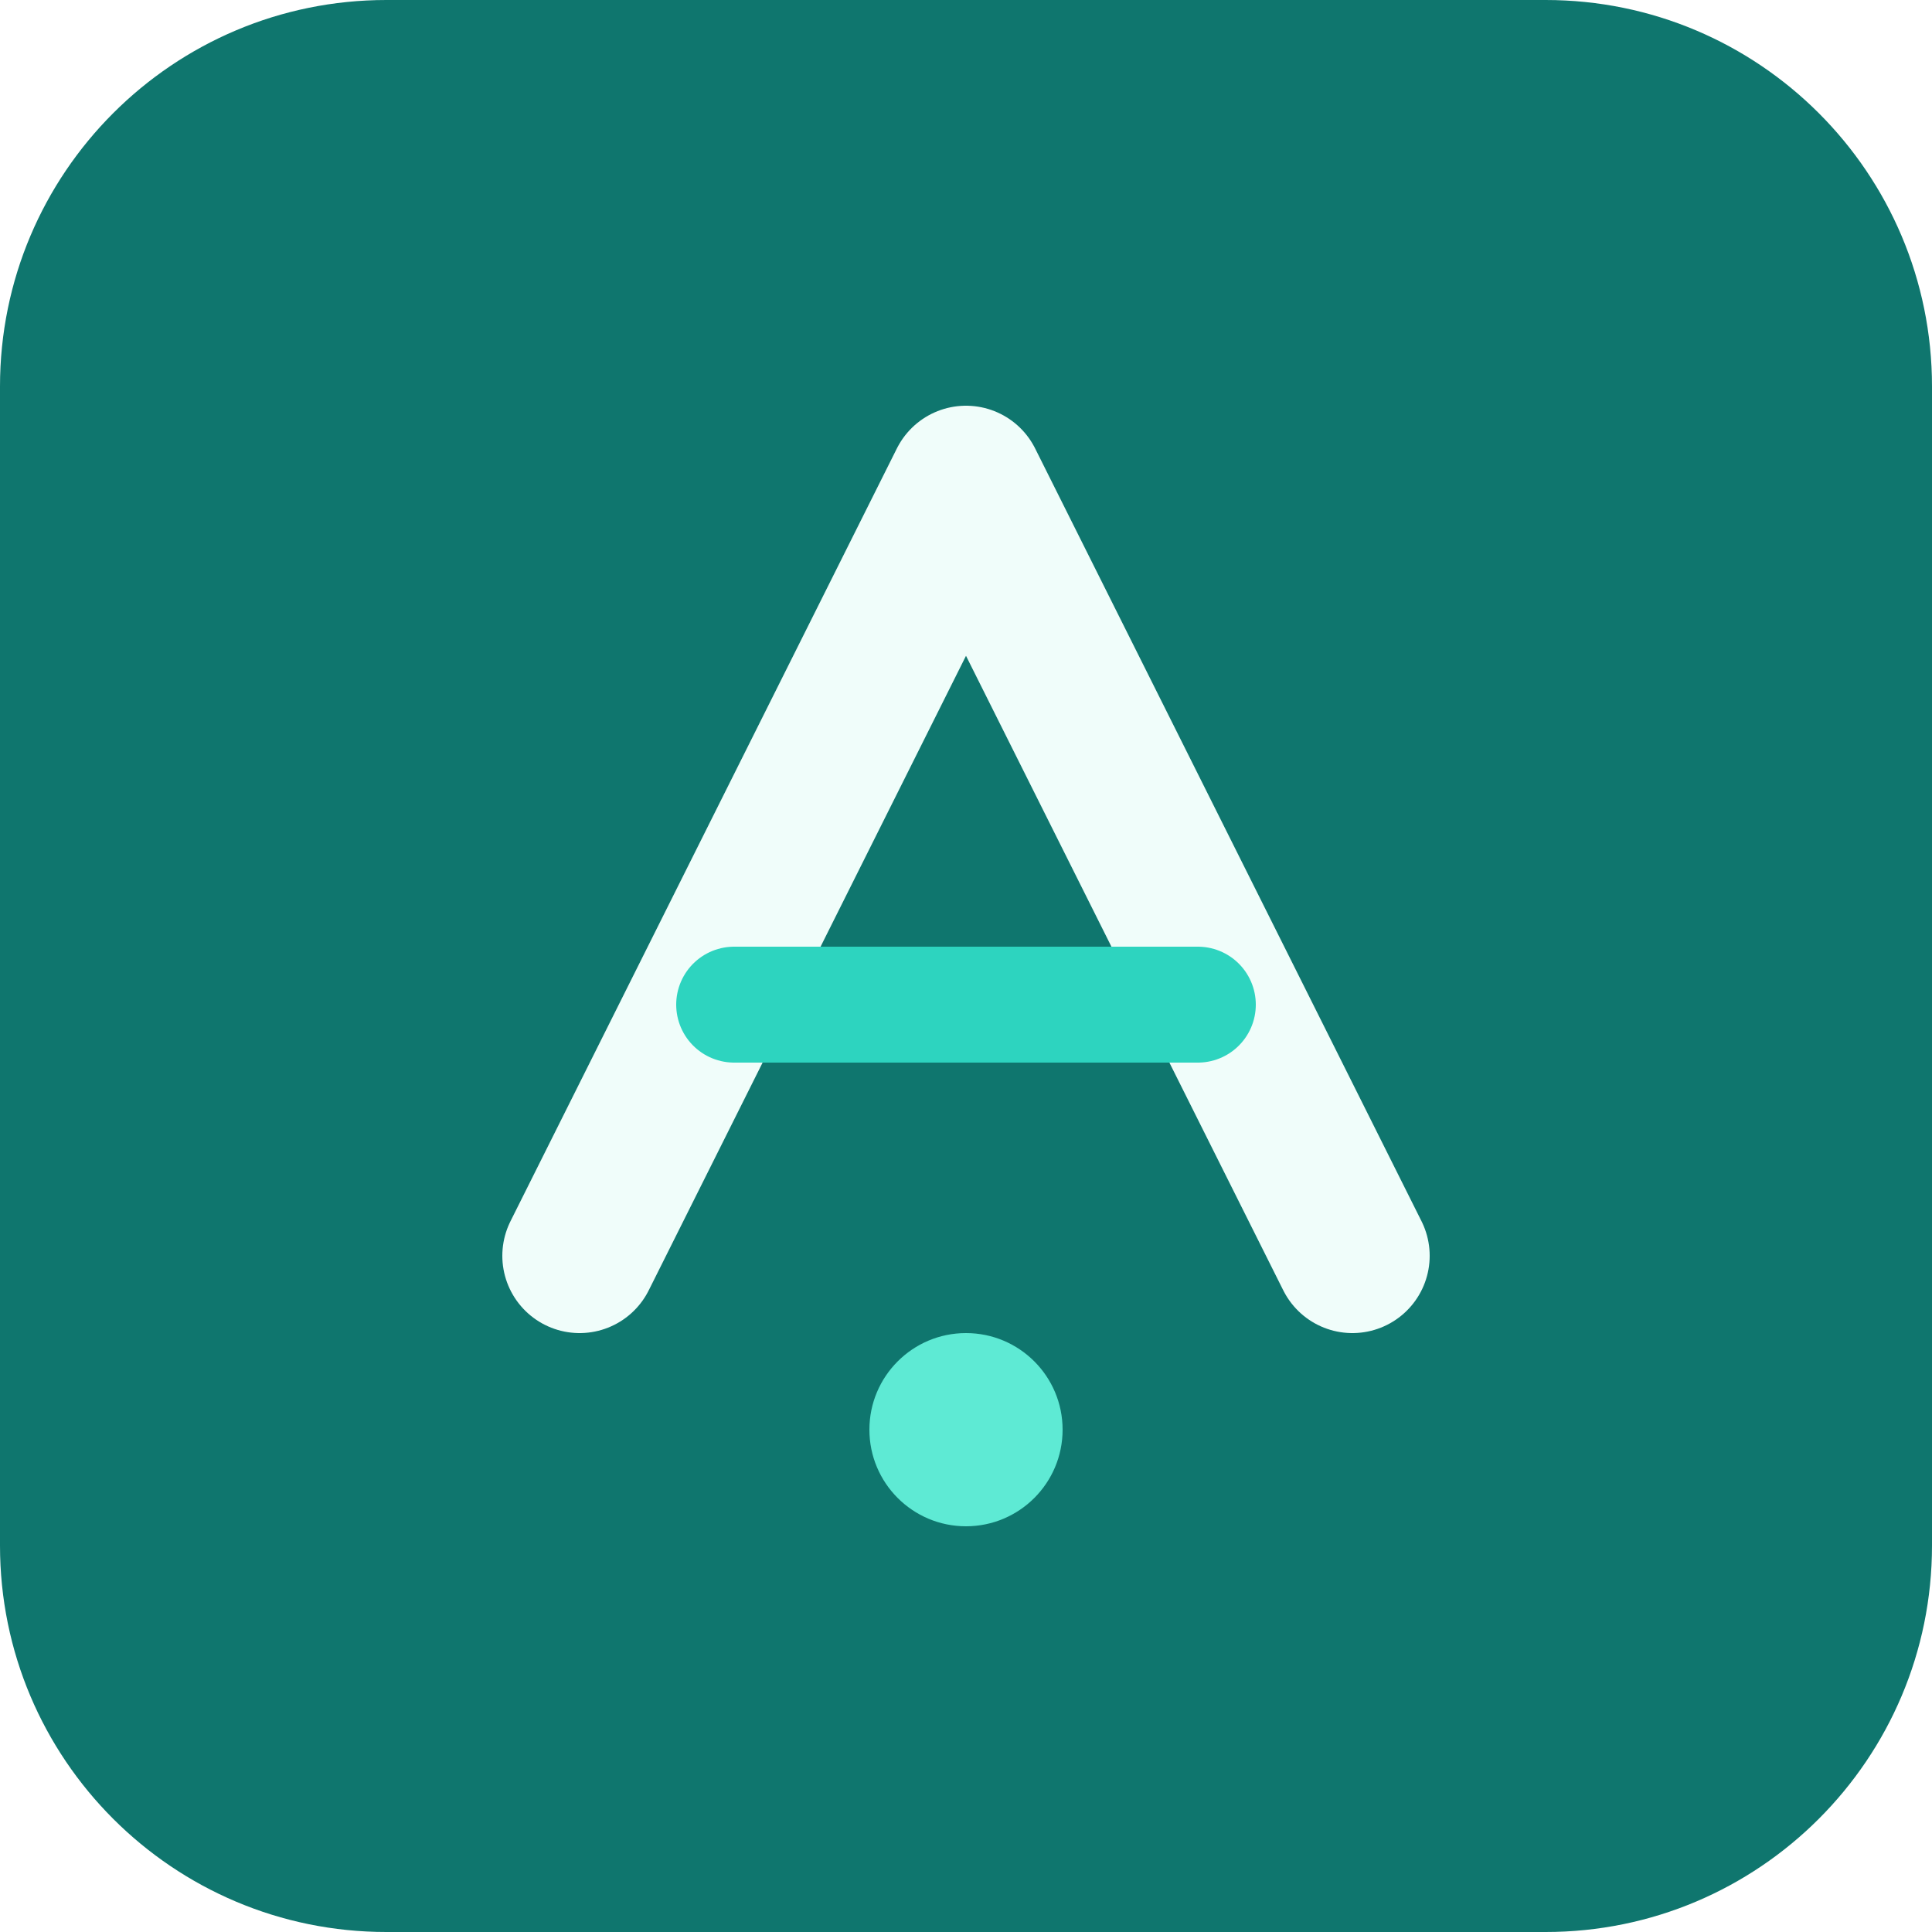
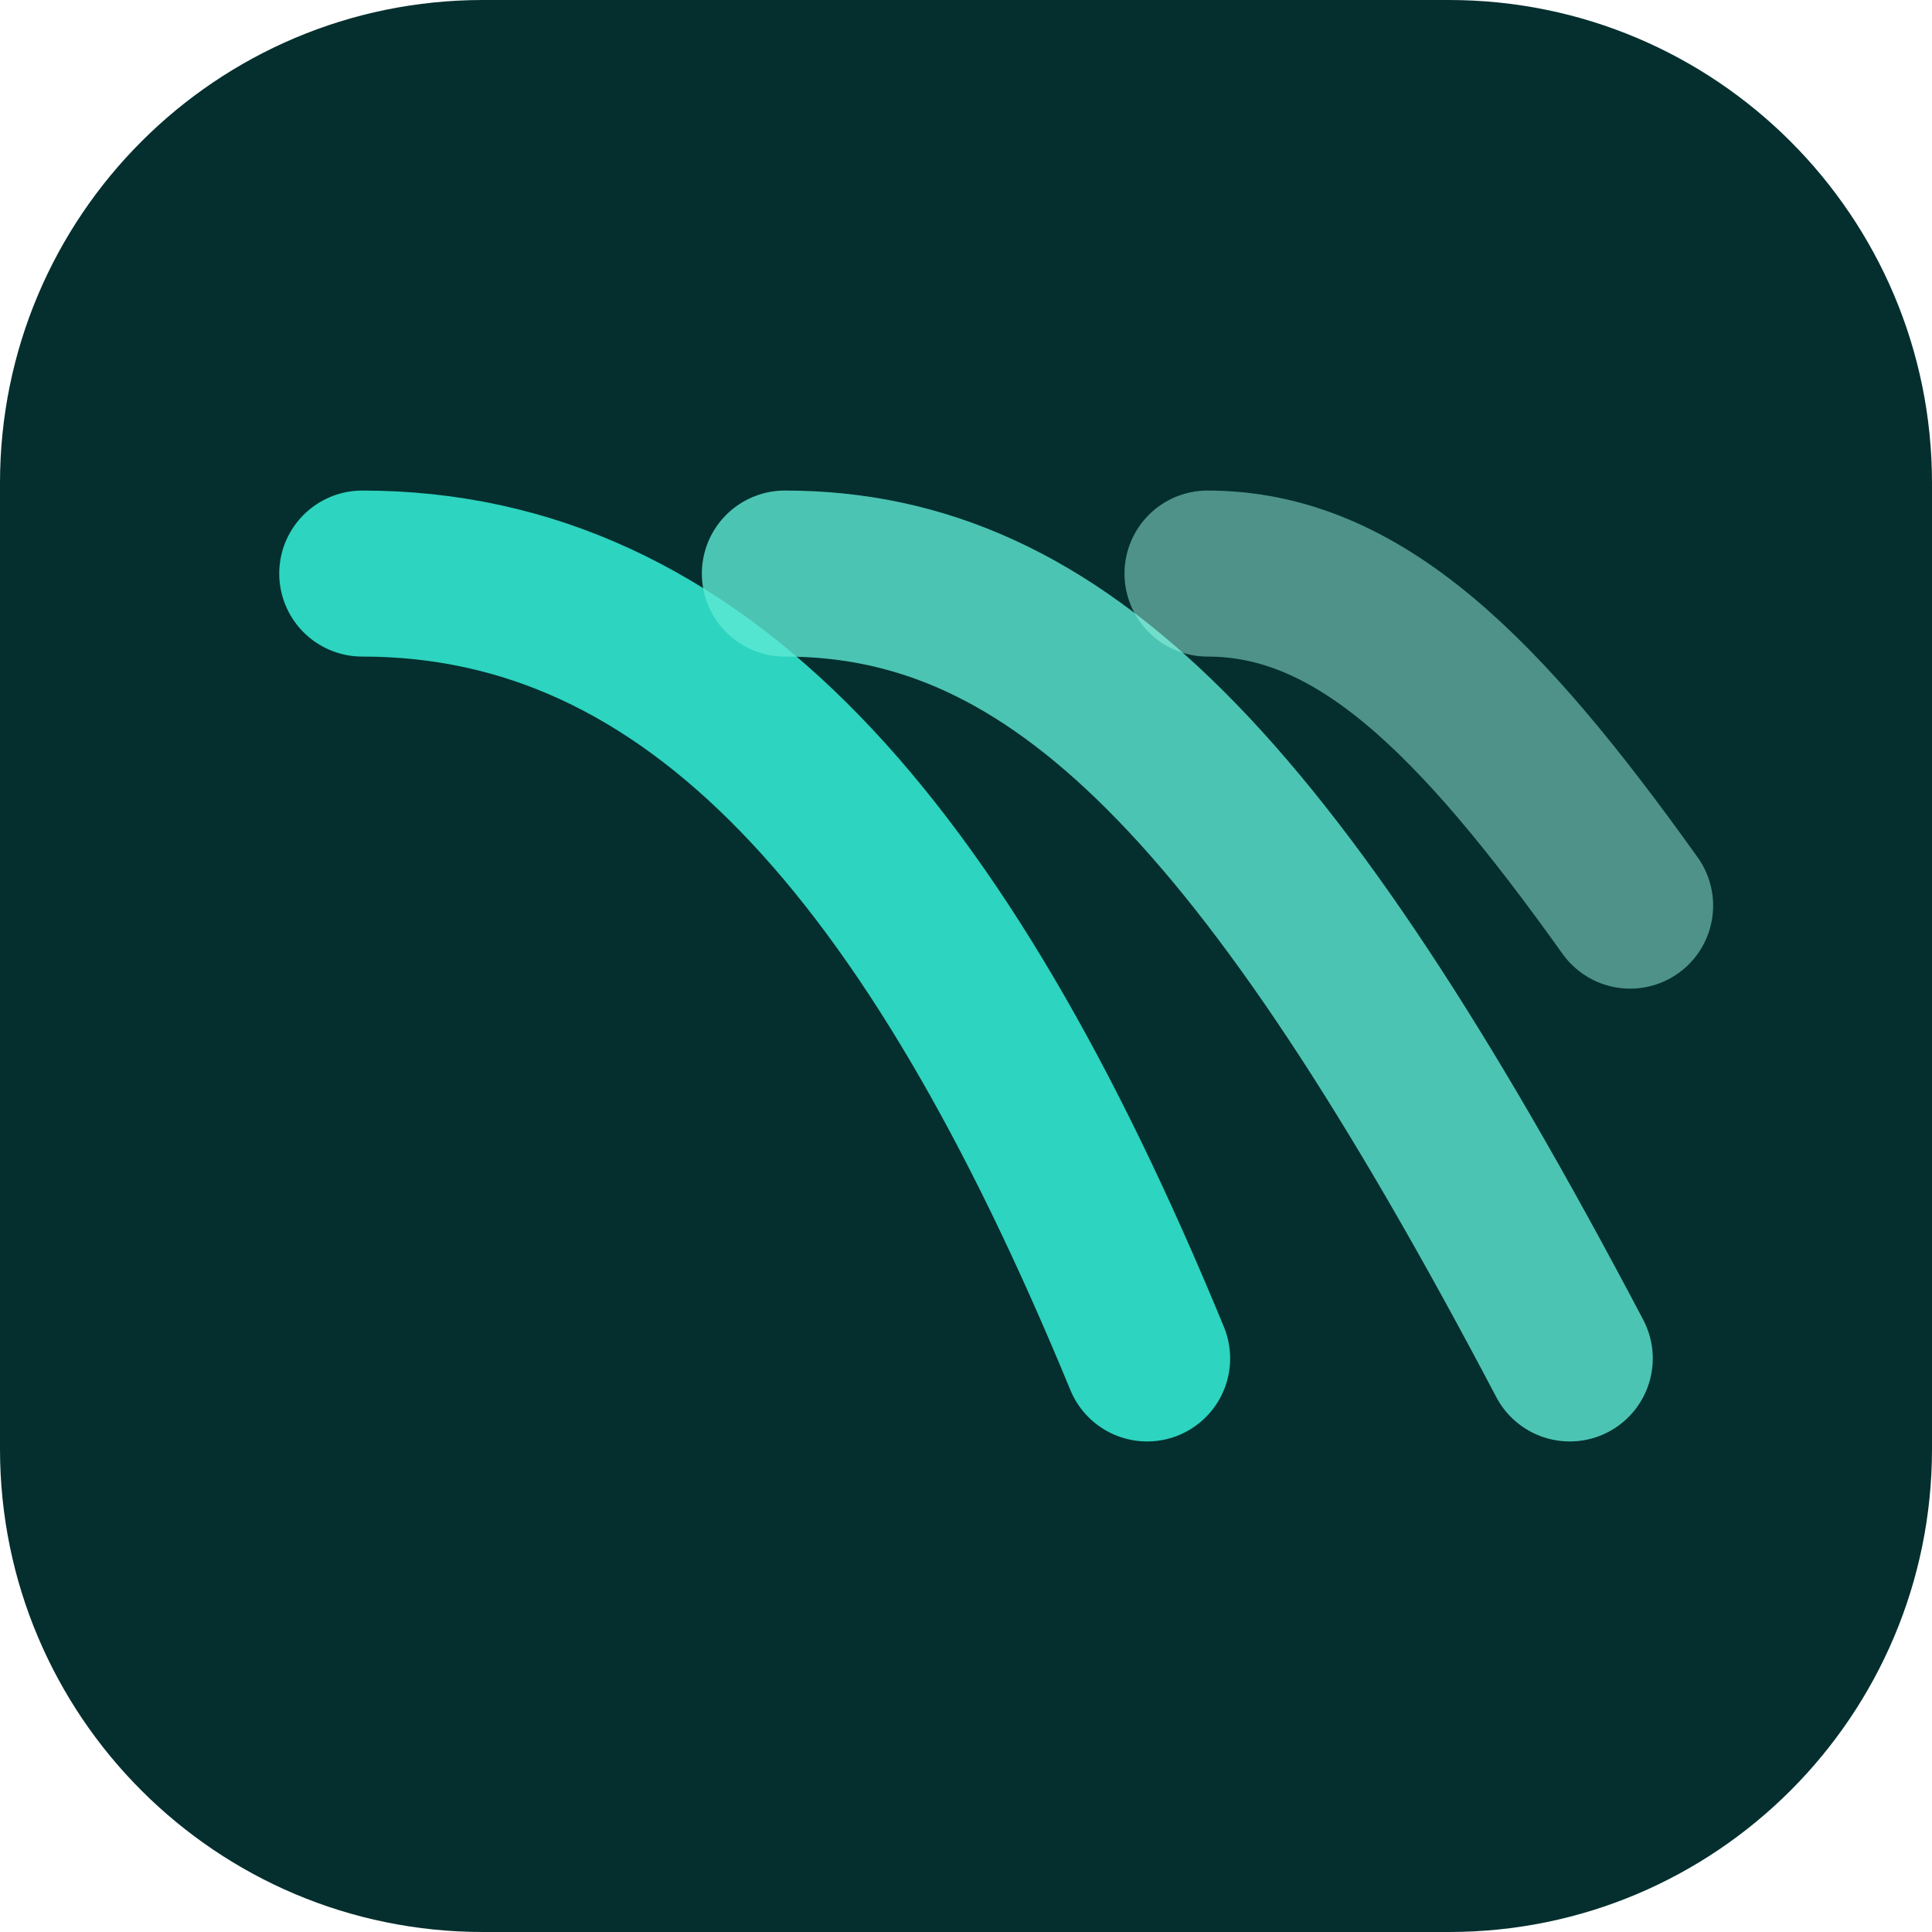
- <svg xmlns="http://www.w3.org/2000/svg" viewBox="0 0 100 100" fill="none">
-   <rect width="100" height="100" rx="20" fill="#0f766e" />
-   <path d="M30 65L50 25L70 65" stroke="#f0fdfa" stroke-width="8" stroke-linecap="round" stroke-linejoin="round" />
-   <path d="M38 52H62" stroke="#2dd4bf" stroke-width="6" stroke-linecap="round" />
-   <circle cx="50" cy="74" r="5" fill="#5eead4" />
+ <svg xmlns="http://www.w3.org/2000/svg" viewBox="0 0 32 32" fill="none">
+   <rect width="32" height="32" rx="8" fill="#042f2e" />
+   <path d="M6 9.5C11.5 9.5 15.5 14 19 22.5" stroke="#2dd4bf" stroke-width="2.75" stroke-linecap="round" />
+   <path d="M13 9.5C17.5 9.5 21 13 26 22.5" stroke="#5eead4" stroke-width="2.75" stroke-linecap="round" stroke-opacity="0.8" />
+   <path d="M20 9.5C22.5 9.5 24.5 11.5 27 15" stroke="#99f6e4" stroke-width="2.75" stroke-linecap="round" stroke-opacity="0.5" />
</svg>
